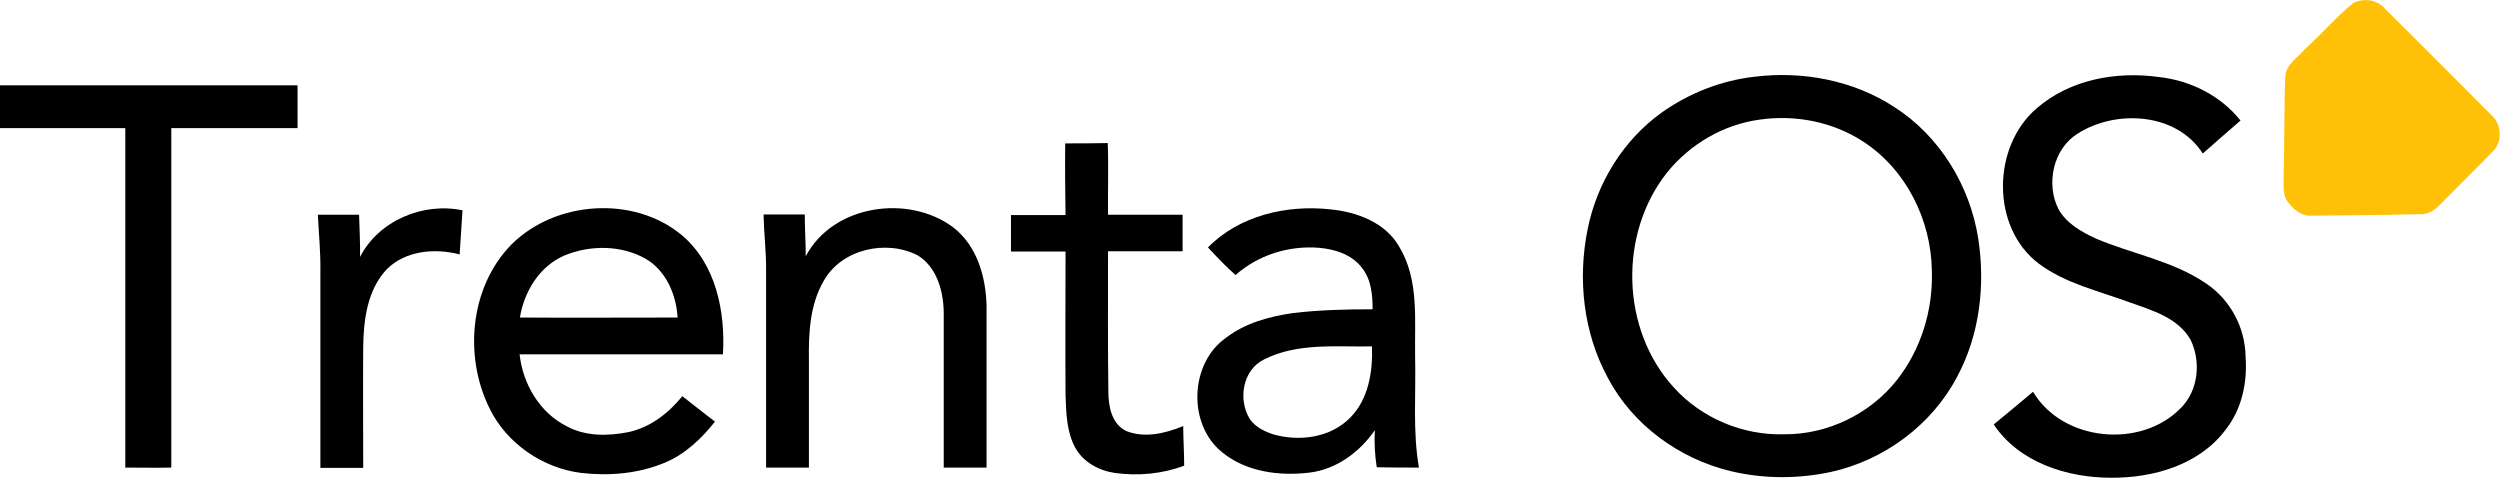
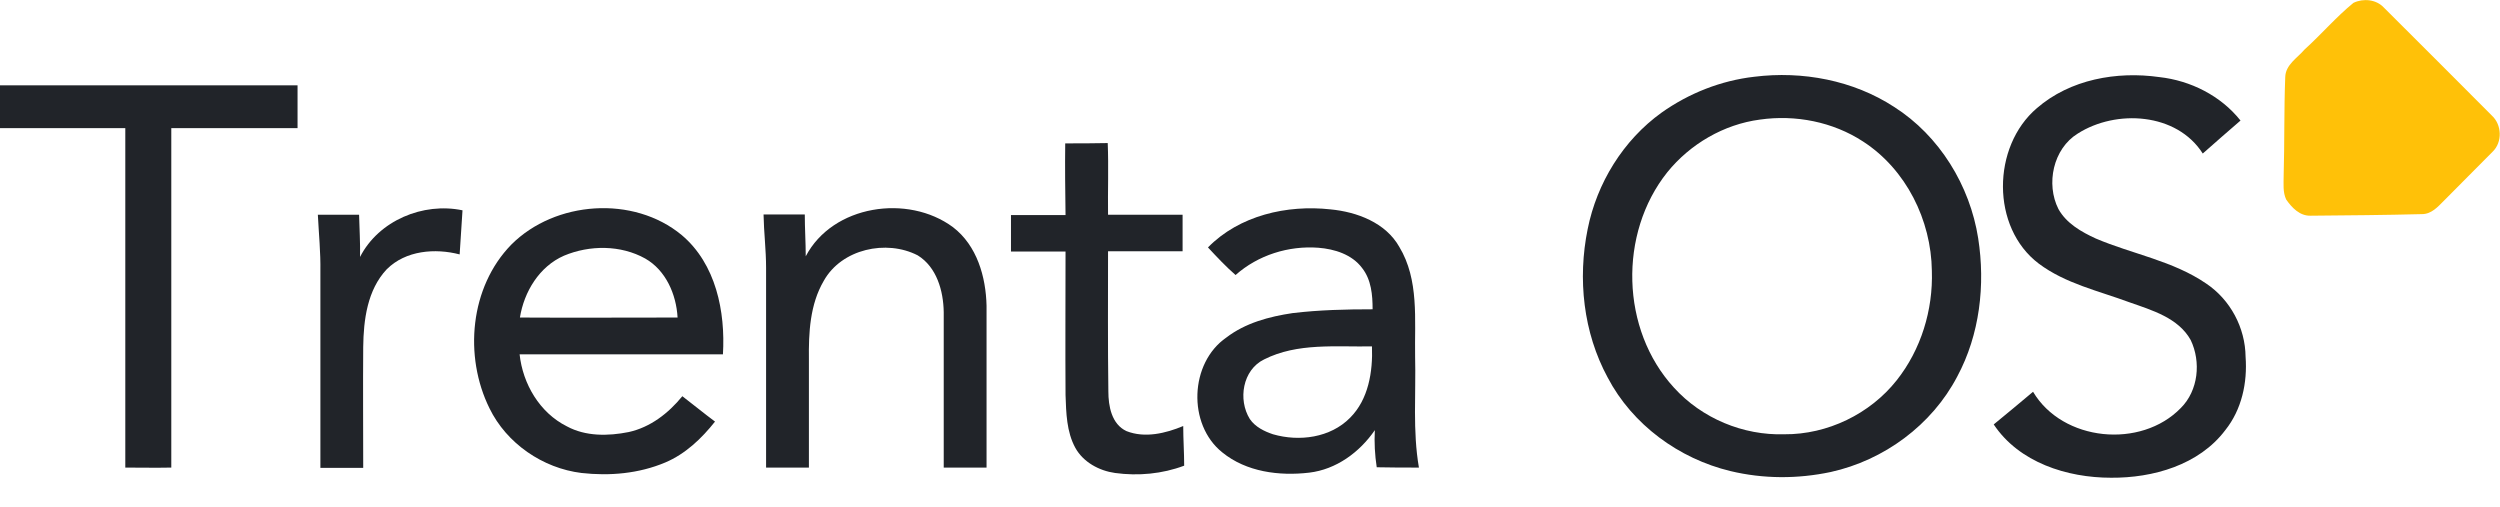
- <svg xmlns="http://www.w3.org/2000/svg" version="1.1" id="Layer_1" x="0px" y="0px" viewBox="0 0 788.1 150.5" style="enable-background:new 0 0 788.1 150.5;" xml:space="preserve">
+ <svg xmlns="http://www.w3.org/2000/svg" version="1.1" id="Layer_1" x="0px" y="0px" viewBox="0 0 788.1 159.8" style="enable-background:new 0 0 788.1 159.8;" xml:space="preserve">
  <style type="text/css">
	.st0{fill:#FFC108;}
+ 	.st1{fill:#212429;}
</style>
  <g>
    <path class="st0" d="M741.9,0.9c3.1-1.5,7.2-1.1,9.6,1.5c11.3,11.3,22.7,22.6,34,34c3.2,2.9,3.4,8.4,0.3,11.4   c-5.1,5.2-10.3,10.3-15.4,15.5c-1.9,1.9-3.9,4.2-6.9,4.2c-11.7,0.3-23.4,0.4-35.1,0.5c-3.4,0.1-5.9-2.5-7.7-5.1   c-1.1-2.3-0.8-5-0.8-7.5c0.3-10.4,0.1-20.8,0.5-31.1c0.1-3.9,3.8-6,6.1-8.7C731.8,10.8,736.5,5.3,741.9,0.9z" />
  </g>
  <g>
-     <path d="M553,24.2c15.2-1.9,31.2,1.1,44.1,9.5c14.3,9.1,23.9,24.8,26.5,41.4c2.3,14.7,0.5,30.4-6.6,43.6   c-8,15.3-23.1,26.4-39.9,30.1c-10.4,2.2-21.2,2.2-31.6-0.3c-16.2-3.9-30.9-14.6-38.7-29.5c-7.7-14.2-9.5-31.1-6.3-46.8   c2.9-14.5,11.2-28,23.3-36.7C532.4,29.4,542.5,25.4,553,24.2 M554.8,37.7c-11.4,1.5-22,7.7-29.2,16.6   c-15.4,19.3-14.7,49.6,2.1,67.9c8.8,9.7,21.8,15.1,34.8,14.7c13.6,0.1,27-6.4,35.4-17c7.7-9.7,11.5-22.2,11.1-34.5   c-0.2-16-8.1-32-21.7-40.8C577.8,38.4,566,36.1,554.8,37.7z" />
-     <path d="M642.1,34.1c10.5-9.1,25.2-11.7,38.6-9.8c9.9,1.1,19.4,5.9,25.6,13.7c-4,3.4-7.9,6.9-11.9,10.4c-8.2-12.9-27.3-14-39.4-6.3   c-7.8,4.8-10.1,15.9-6.1,23.8c2.5,4.5,7.2,7.2,11.8,9.3c11.5,4.9,24.3,7,34.8,14.2c7.6,5.1,12.3,13.9,12.4,23.1   c0.6,8.1-1.2,16.6-6.4,23.1c-8.3,11-22.8,15.1-36,15c-13.9,0-29-4.8-37-16.8c4.1-3.4,8.3-6.8,12.4-10.3c9.3,15.7,34,18.1,46.6,5.1   c5.5-5.5,6.4-14.5,3.1-21.4c-3.9-7-12.2-9.4-19.3-11.9c-9.7-3.6-20.2-5.9-28.6-12.2C627.6,71.7,627.9,46.2,642.1,34.1z" />
-     <path d="M0,26.9c31.2,0,62.5,0,93.8,0c0,4.5,0,9,0,13.5c-13.2,0-26.5,0-39.8,0c0,35.7,0,71.3,0,107c-4.8,0.1-9.7,0-14.5,0   c0-35.7,0-71.3,0-107c-13.2,0-26.3,0-39.5,0C0,35.9,0,31.4,0,26.9z" />
-     <path d="M335.8,45.2c4.5,0,8.9,0,13.4-0.1c0.3,7.5,0,15,0.1,22.6c7.8,0,15.7,0,23.5,0c0,3.8,0,7.7,0,11.5c-7.8,0-15.7,0-23.5,0   c0,14.7-0.1,29.5,0.1,44.2c0,4.6,1,10.3,5.7,12.5c5.8,2.3,12.4,0.7,17.9-1.6c0,4.2,0.3,8.3,0.3,12.5c-6.9,2.6-14.5,3.3-21.8,2.3   c-5-0.7-10-3.4-12.5-7.9c-2.8-5.1-2.9-11.1-3.1-16.7c-0.1-15.1,0-30.2,0-45.2c-5.7,0-11.5,0-17.2,0c0-3.8,0-7.7,0-11.5   c5.7,0,11.5,0,17.2,0C335.8,60.2,335.7,52.7,335.8,45.2z" />
-     <path d="M113.5,81c5.9-11.5,19.9-17.3,32.3-14.7c-0.3,4.6-0.6,9.2-0.9,13.9c-7.7-2-17-1.3-23,4.7c-6.1,6.5-7.3,15.9-7.4,24.5   c-0.1,12.7,0,25.4,0,38.1c-4.5,0-9,0-13.5,0c0-20.7,0-41.3,0-62c0.1-5.9-0.5-11.8-0.8-17.8c4.3,0,8.6,0,13,0   C113.3,72.1,113.6,76.5,113.5,81z" />
-     <path d="M161.2,77.1c13.8-13.8,38.5-15.6,53.7-3c10.8,9.1,13.8,24.1,13,37.6c-21.4,0-42.7,0-64.1,0c1,9.3,6.3,18.4,14.9,22.7   c5.9,3.2,13,3.1,19.5,1.8c6.8-1.5,12.5-5.9,16.9-11.3c3.4,2.6,6.8,5.4,10.3,8c-4.2,5.3-9.3,10.2-15.7,12.9   c-8.3,3.5-17.5,4.3-26.4,3.3c-12.2-1.5-23.6-9.3-29-20.4C146.2,112.3,148.1,90.5,161.2,77.1 M177.8,80.6   C170,84,165.2,92,163.9,100.1c16.6,0.1,33.1,0,49.7,0c-0.4-7.3-3.7-14.9-10.2-18.6C195.7,77.2,185.9,77.2,177.8,80.6z" />
-     <path d="M254,80.8c8.5-16.2,32.2-19.7,46.4-9.2c7.6,5.8,10.4,15.7,10.6,24.8c0,17,0,34,0,51c-4.5,0-9,0-13.5,0c0-16.3,0-32.7,0-49   c-0.1-6.7-2.2-14.2-8.2-17.9c-9.9-5.1-24-2-29.6,8c-4.4,7.5-4.8,16.4-4.7,24.9c0,11.3,0,22.7,0,34c-4.5,0-9,0-13.5,0   c0-21,0-42,0-63c0-5.6-0.7-11.2-0.8-16.8c4.3,0,8.7,0,13,0C253.7,72,254,76.4,254,80.8z" />
-     <path d="M380.8,78c9.9-10.1,24.9-13.5,38.6-12c8.4,0.8,17.4,4.2,21.7,11.8c6.3,10.4,4.8,23,5,34.6c0.3,11.7-0.8,23.4,1.2,35   c-4.4,0-8.9,0-13.3-0.1c-0.6-3.9-0.8-7.8-0.6-11.7c-4.8,7-12.2,12.4-20.7,13.4c-9.4,1.1-19.8-0.2-27.4-6.4   c-11-8.8-10.3-28.2,1.3-36.2c6-4.6,13.5-6.6,20.9-7.7c8.4-1,16.8-1.2,25.2-1.2c0-4.5-0.4-9.3-3.3-13c-3.2-4.3-8.7-6-13.8-6.4   c-9.4-0.7-19,2.3-26.1,8.6C386.4,84,383.6,81,380.8,78 M398.5,113.3c-6.8,3.3-8.3,12.7-4.5,18.8c1.7,2.5,4.6,3.9,7.3,4.8   c8.3,2.4,18.1,1.1,24.3-5.2c5.8-5.8,7.2-14.5,6.9-22.5C421.1,109.4,409,108,398.5,113.3z" />
+     <path class="st1" d="M553,24.2c15.2-1.9,31.2,1.1,44.1,9.5c14.3,9.1,23.9,24.8,26.5,41.4c2.3,14.7,0.5,30.4-6.6,43.6   c-8,15.3-23.1,26.4-39.9,30.1c-10.4,2.2-21.2,2.2-31.6-0.3c-16.2-3.9-30.9-14.6-38.7-29.5c-7.7-14.2-9.5-31.1-6.3-46.8   c2.9-14.5,11.2-28,23.3-36.7C532.4,29.4,542.5,25.4,553,24.2 M554.8,37.7c-11.4,1.5-22,7.7-29.2,16.6   c-15.4,19.3-14.7,49.6,2.1,67.9c8.8,9.7,21.8,15.1,34.8,14.7c13.6,0.1,27-6.4,35.4-17c7.7-9.7,11.5-22.2,11.1-34.5   c-0.2-16-8.1-32-21.7-40.8C577.8,38.4,566,36.1,554.8,37.7z" />
+     <path class="st1" d="M642.1,34.1c10.5-9.1,25.2-11.7,38.6-9.8c9.9,1.1,19.4,5.9,25.6,13.7c-4,3.4-7.9,6.9-11.9,10.4   c-8.2-12.9-27.3-14-39.4-6.3c-7.8,4.8-10.1,15.9-6.1,23.8c2.5,4.5,7.2,7.2,11.8,9.3c11.5,4.9,24.3,7,34.8,14.2   c7.6,5.1,12.3,13.9,12.4,23.1c0.6,8.1-1.2,16.6-6.4,23.1c-8.3,11-22.8,15.1-36,15c-13.9,0-29-4.8-37-16.8   c4.1-3.4,8.3-6.8,12.4-10.3c9.3,15.7,34,18.1,46.6,5.1c5.5-5.5,6.4-14.5,3.1-21.4c-3.9-7-12.2-9.4-19.3-11.9   c-9.7-3.6-20.2-5.9-28.6-12.2C627.6,71.7,627.9,46.2,642.1,34.1z" />
+     <path class="st1" d="M0,26.9c31.2,0,62.5,0,93.8,0c0,4.5,0,9,0,13.5c-13.2,0-26.5,0-39.8,0c0,35.7,0,71.3,0,107   c-4.8,0.1-9.7,0-14.5,0c0-35.7,0-71.3,0-107c-13.2,0-26.3,0-39.5,0C0,35.9,0,31.4,0,26.9z" />
+     <path class="st1" d="M335.8,45.2c4.5,0,8.9,0,13.4-0.1c0.3,7.5,0,15,0.1,22.6c7.8,0,15.7,0,23.5,0c0,3.8,0,7.7,0,11.5   c-7.8,0-15.7,0-23.5,0c0,14.7-0.1,29.5,0.1,44.2c0,4.6,1,10.3,5.7,12.5c5.8,2.3,12.4,0.7,17.9-1.6c0,4.2,0.3,8.3,0.3,12.5   c-6.9,2.6-14.5,3.3-21.8,2.3c-5-0.7-10-3.4-12.5-7.9c-2.8-5.1-2.9-11.1-3.1-16.7c-0.1-15.1,0-30.2,0-45.2c-5.7,0-11.5,0-17.2,0   c0-3.8,0-7.7,0-11.5c5.7,0,11.5,0,17.2,0C335.8,60.2,335.7,52.7,335.8,45.2z" />
+     <path class="st1" d="M113.5,81c5.9-11.5,19.9-17.3,32.3-14.7c-0.3,4.6-0.6,9.2-0.9,13.9c-7.7-2-17-1.3-23,4.7   c-6.1,6.5-7.3,15.9-7.4,24.5c-0.1,12.7,0,25.4,0,38.1c-4.5,0-9,0-13.5,0c0-20.7,0-41.3,0-62c0.1-5.9-0.5-11.8-0.8-17.8   c4.3,0,8.6,0,13,0C113.3,72.1,113.6,76.5,113.5,81z" />
+     <path class="st1" d="M161.2,77.1c13.8-13.8,38.5-15.6,53.7-3c10.8,9.1,13.8,24.1,13,37.6c-21.4,0-42.7,0-64.1,0   c1,9.3,6.3,18.4,14.9,22.7c5.9,3.2,13,3.1,19.5,1.8c6.8-1.5,12.5-5.9,16.9-11.3c3.4,2.6,6.8,5.4,10.3,8   c-4.2,5.3-9.3,10.2-15.7,12.9c-8.3,3.5-17.5,4.3-26.4,3.3c-12.2-1.5-23.6-9.3-29-20.4C146.2,112.3,148.1,90.5,161.2,77.1    M177.8,80.6C170,84,165.2,92,163.9,100.1c16.6,0.1,33.1,0,49.7,0c-0.4-7.3-3.7-14.9-10.2-18.6C195.7,77.2,185.9,77.2,177.8,80.6z" />
+     <path class="st1" d="M254,80.8c8.5-16.2,32.2-19.7,46.4-9.2c7.6,5.8,10.4,15.7,10.6,24.8c0,17,0,34,0,51c-4.5,0-9,0-13.5,0   c0-16.3,0-32.7,0-49c-0.1-6.7-2.2-14.2-8.2-17.9c-9.9-5.1-24-2-29.6,8c-4.4,7.5-4.8,16.4-4.7,24.9c0,11.3,0,22.7,0,34   c-4.5,0-9,0-13.5,0c0-21,0-42,0-63c0-5.6-0.7-11.2-0.8-16.8c4.3,0,8.7,0,13,0C253.7,72,254,76.4,254,80.8z" />
+     <path class="st1" d="M380.8,78c9.9-10.1,24.9-13.5,38.6-12c8.4,0.8,17.4,4.2,21.7,11.8c6.3,10.4,4.8,23,5,34.6   c0.3,11.7-0.8,23.4,1.2,35c-4.4,0-8.9,0-13.3-0.1c-0.6-3.9-0.8-7.8-0.6-11.7c-4.8,7-12.2,12.4-20.7,13.4   c-9.4,1.1-19.8-0.2-27.4-6.4c-11-8.8-10.3-28.2,1.3-36.2c6-4.6,13.5-6.6,20.9-7.7c8.4-1,16.8-1.2,25.2-1.2c0-4.5-0.4-9.3-3.3-13   c-3.2-4.3-8.7-6-13.8-6.4c-9.4-0.7-19,2.3-26.1,8.6C386.4,84,383.6,81,380.8,78 M398.5,113.3c-6.8,3.3-8.3,12.7-4.5,18.8   c1.7,2.5,4.6,3.9,7.3,4.8c8.3,2.4,18.1,1.1,24.3-5.2c5.8-5.8,7.2-14.5,6.9-22.5C421.1,109.4,409,108,398.5,113.3z" />
  </g>
</svg>
